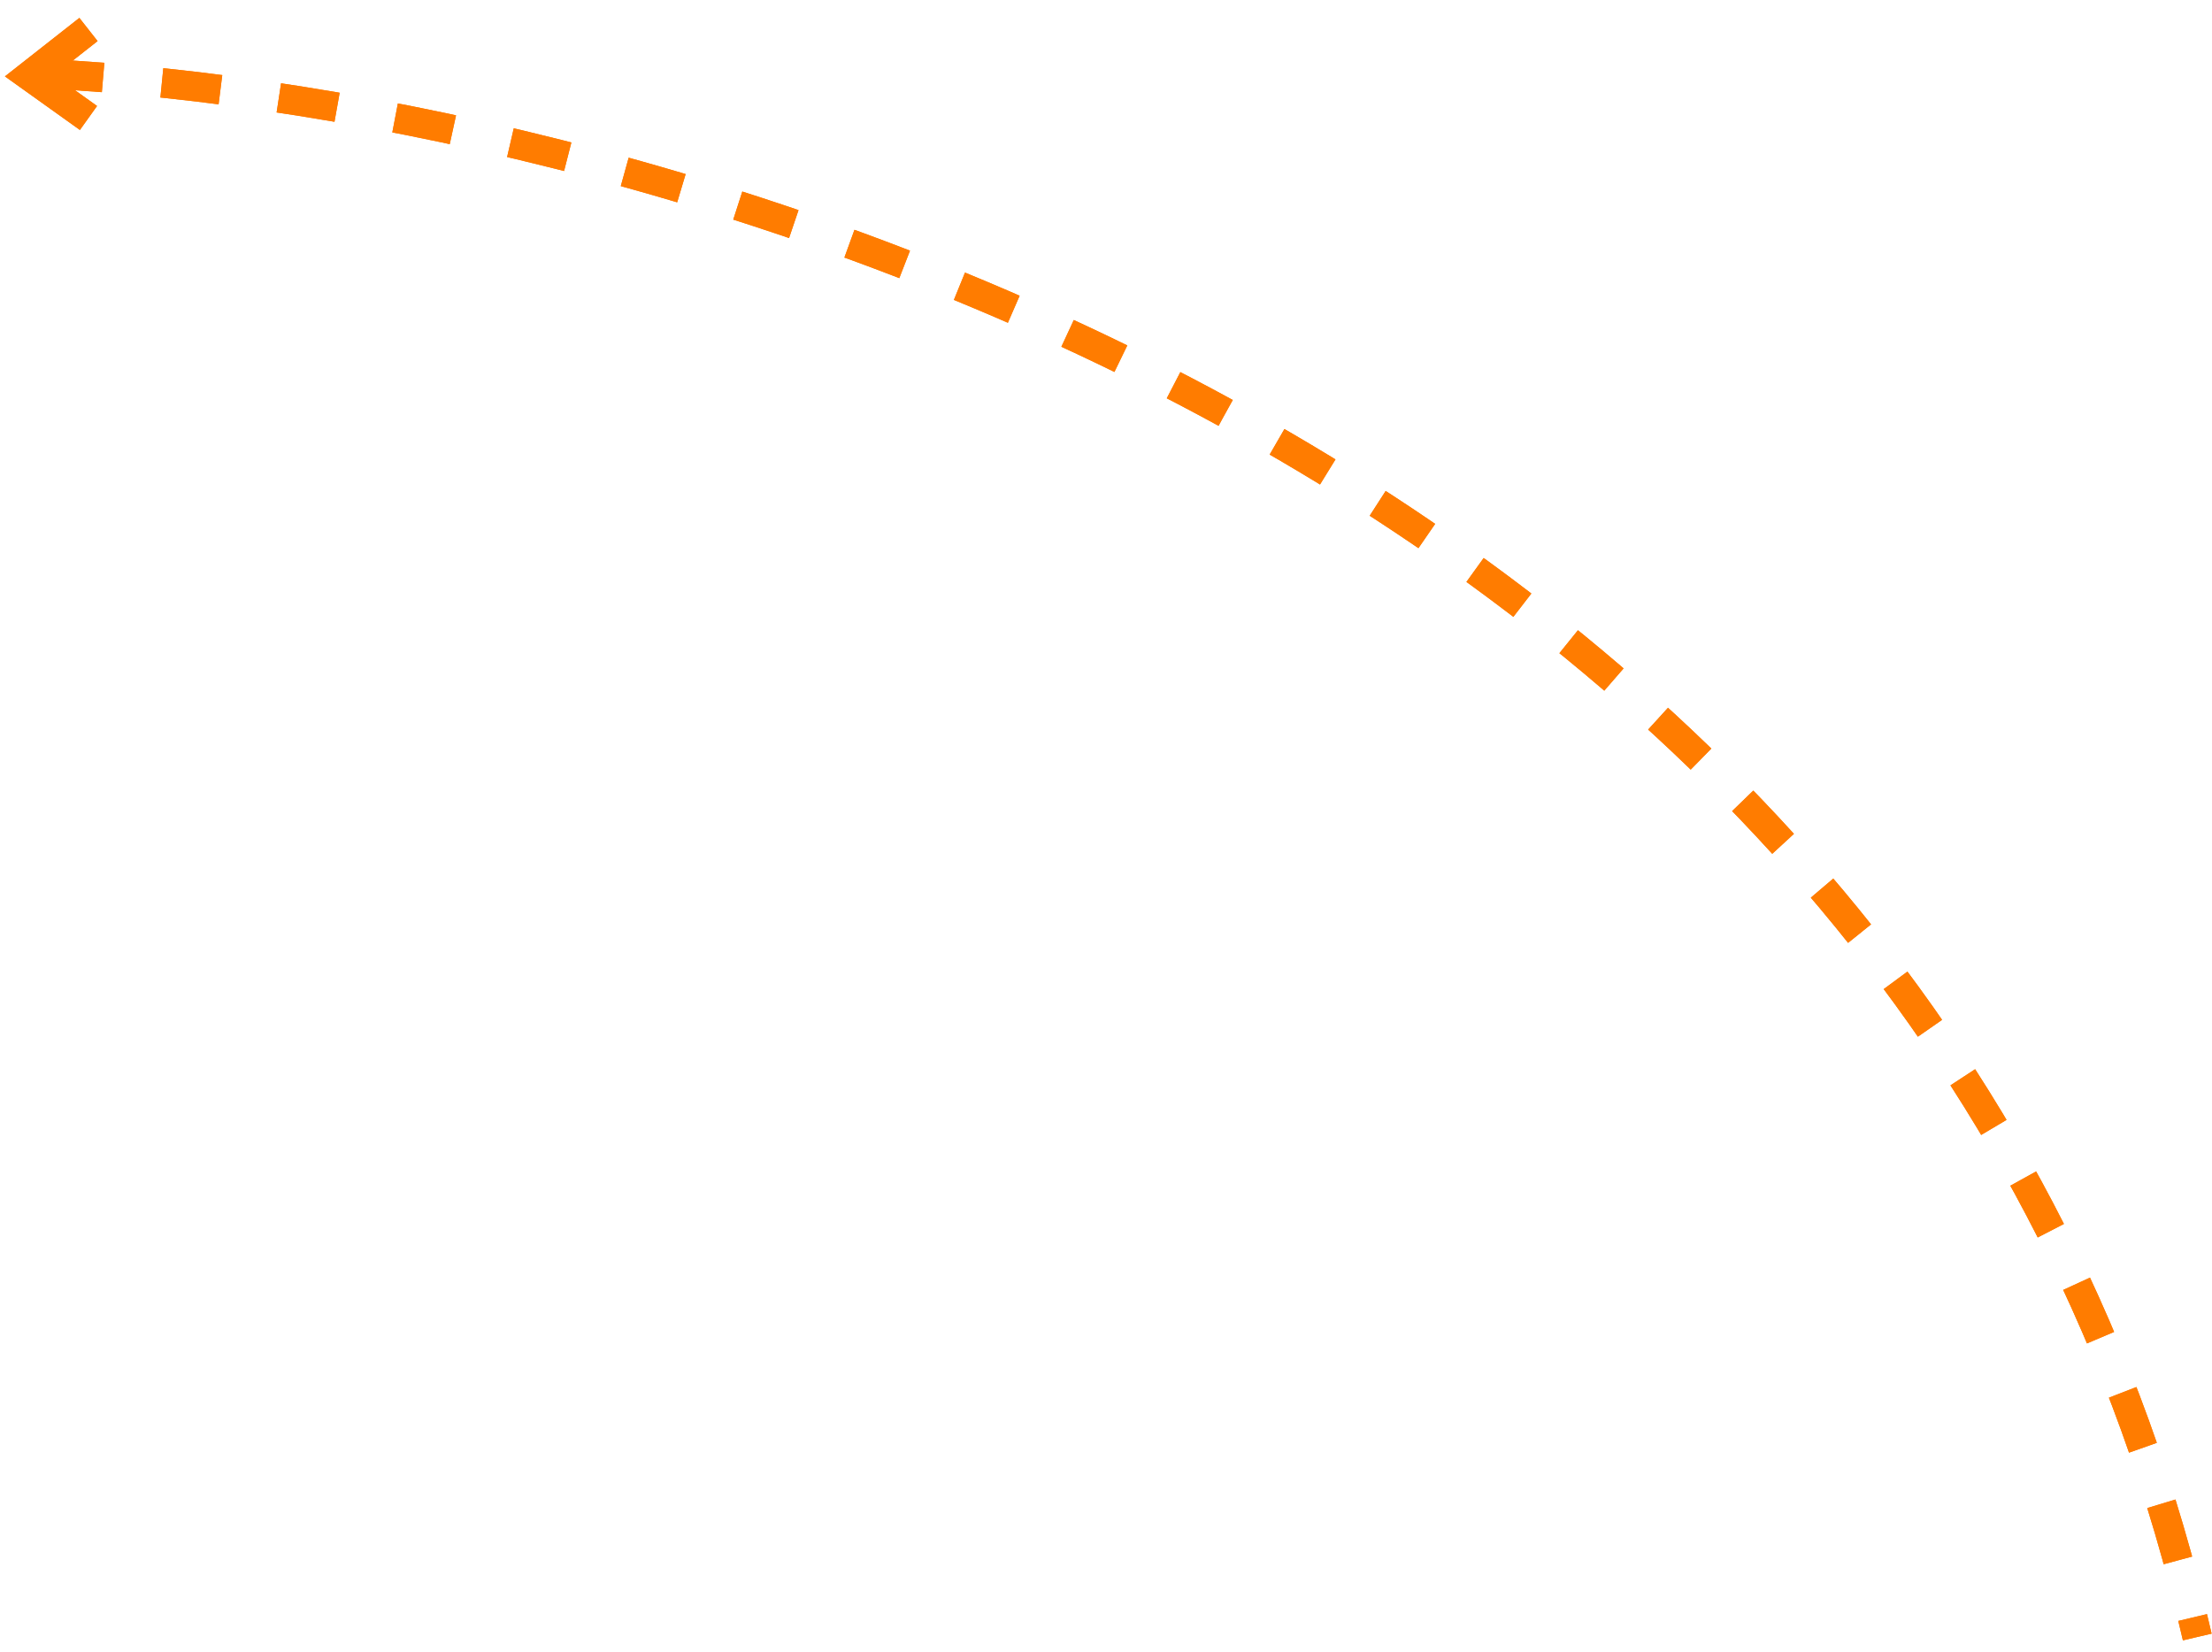
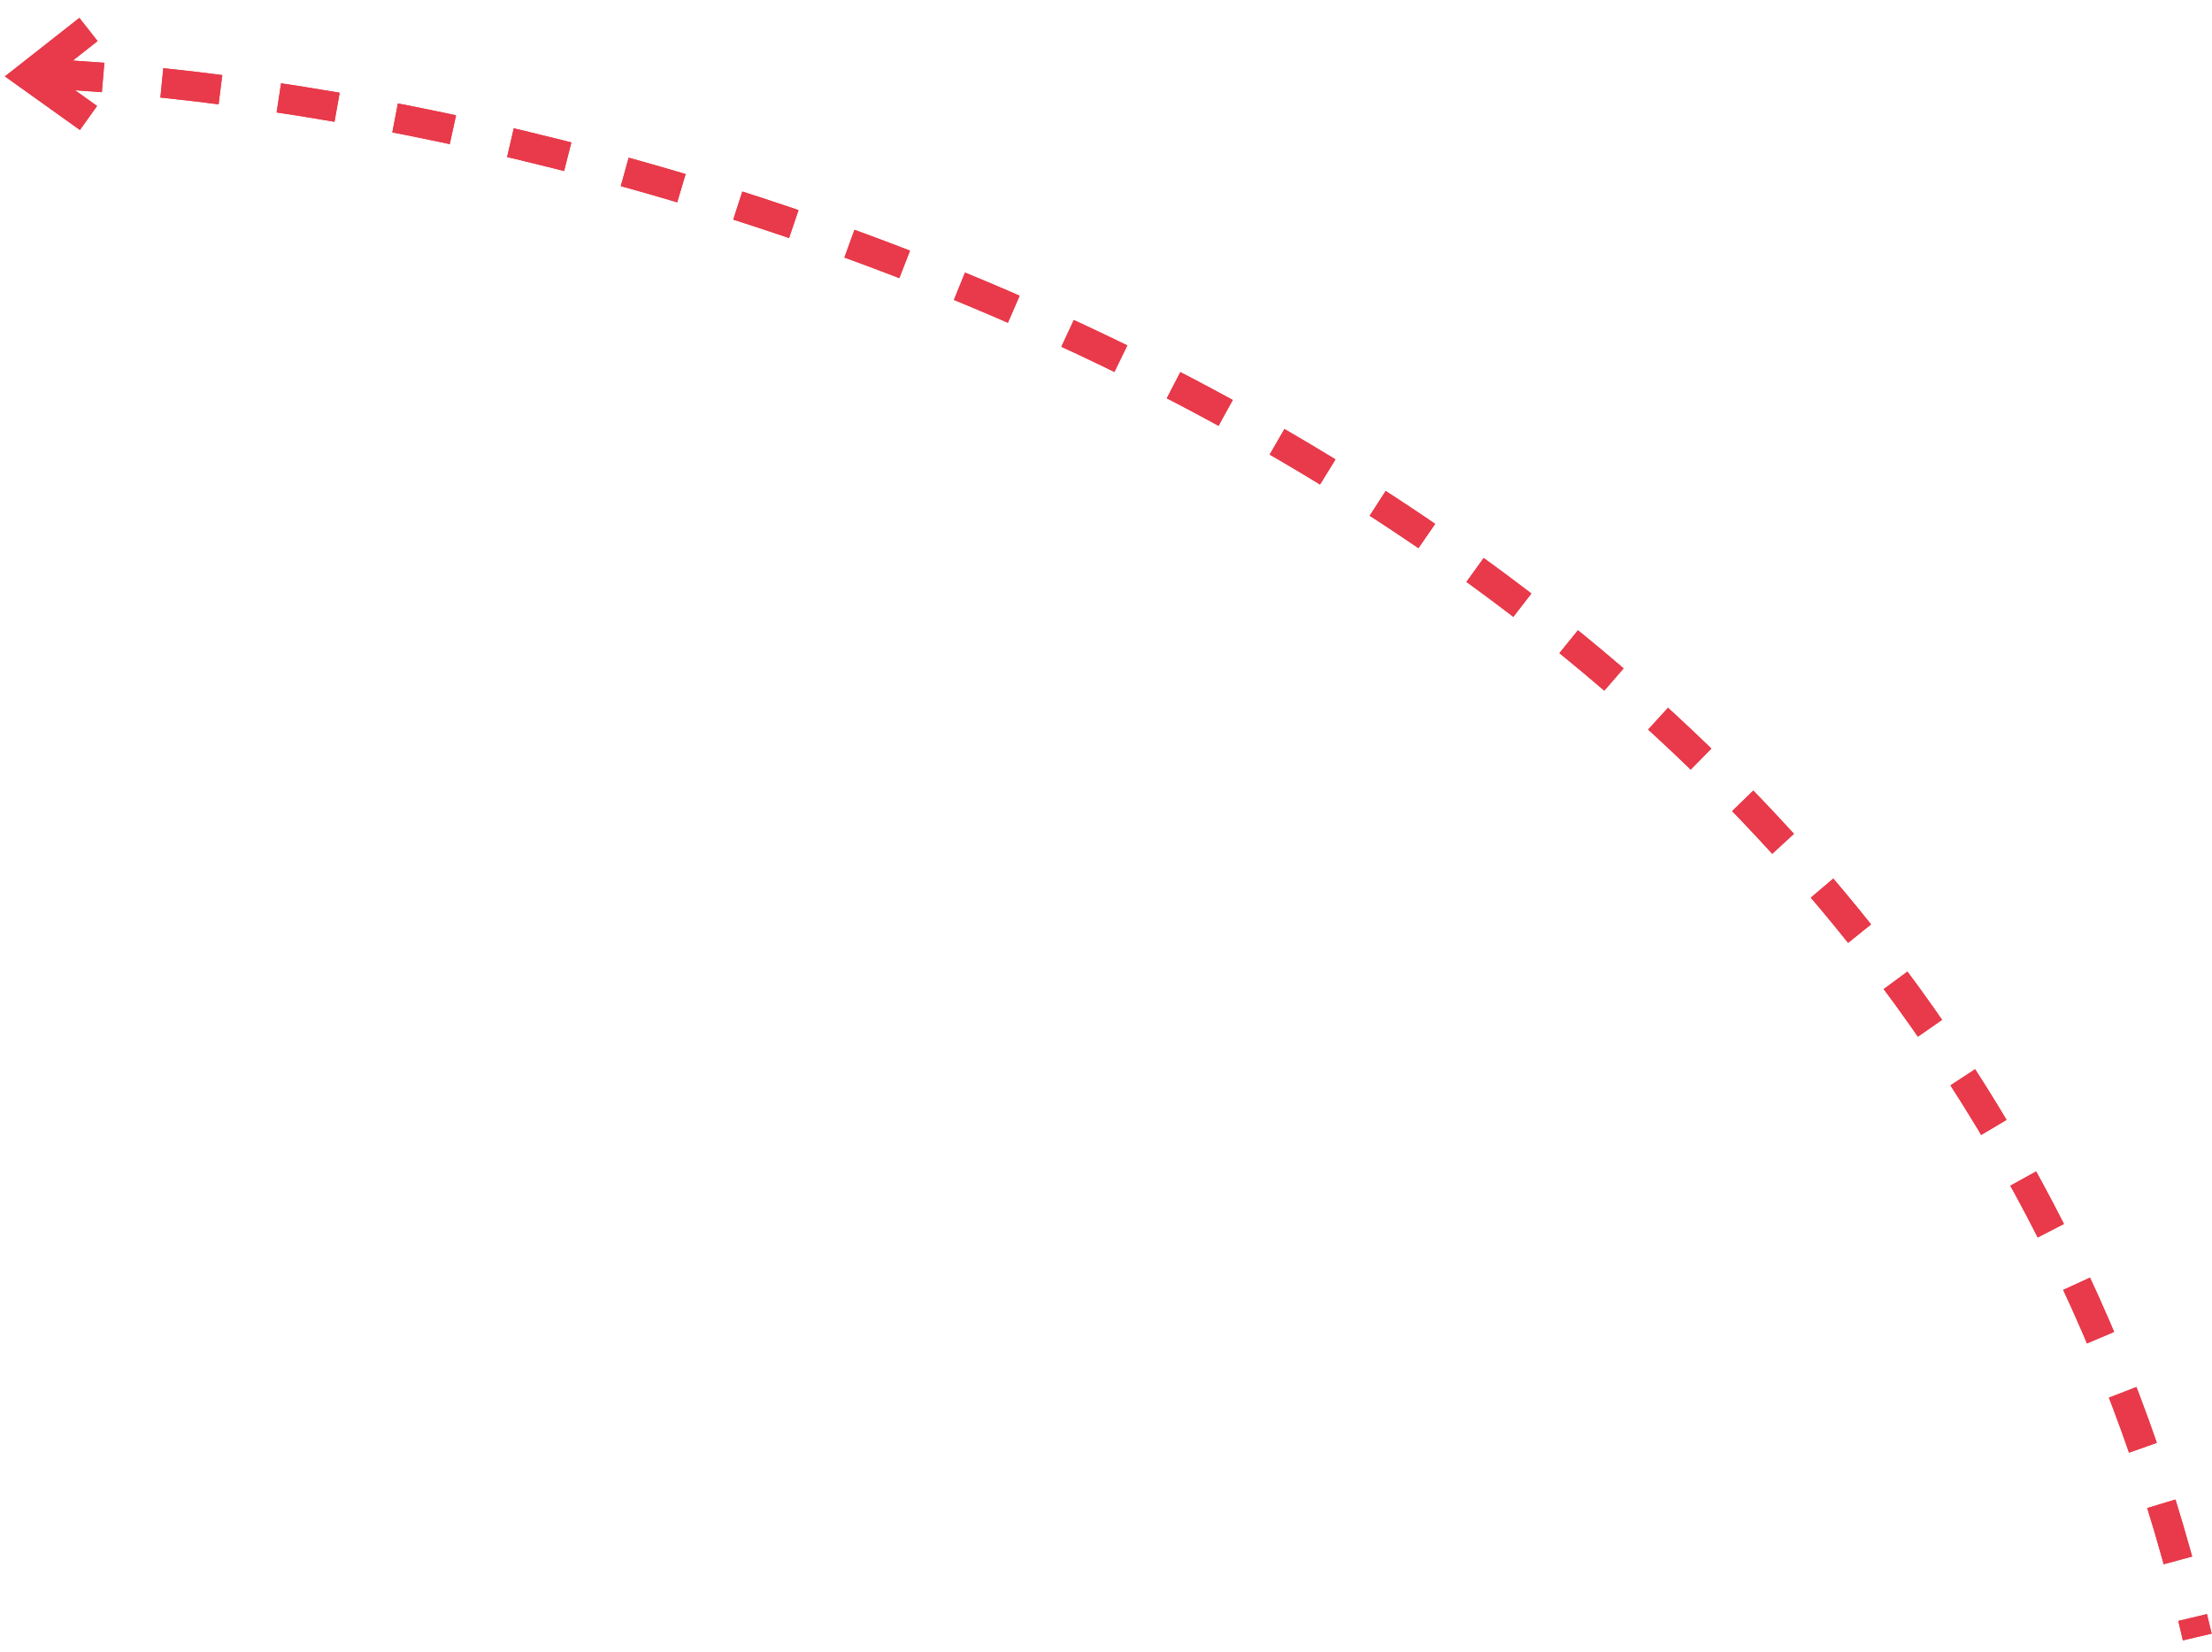
<svg xmlns="http://www.w3.org/2000/svg" width="75" height="56" viewBox="0 0 75 56" fill="none">
-   <path d="M1.5 2.5C22 3.5 65.3 15.5 74.5 55.5" stroke="#FF7C00" stroke-dasharray="2 2" />
-   <path d="M1.5 2.5C22 3.5 65.3 15.5 74.5 55.5" stroke="#FF7C00" stroke-dasharray="2 2" />
-   <path d="M3 4L1 2.571L3 1" stroke="#FF7C00" />
-   <path d="M3 4L1 2.571L3 1" stroke="#FF7C00" />
+   <path d="M1.5 2.5C22 3.5 65.3 15.5 74.5 55.5" stroke="#E83A4A" stroke-dasharray="2 2" />
+   <path d="M1.5 2.5C22 3.5 65.3 15.5 74.5 55.5" stroke="#E83A4A" stroke-dasharray="2 2" />
+   <path d="M3 4L1 2.571L3 1" stroke="#E83A4A" />
+   <path d="M3 4L1 2.571L3 1" stroke="#E83A4A" />
</svg>
